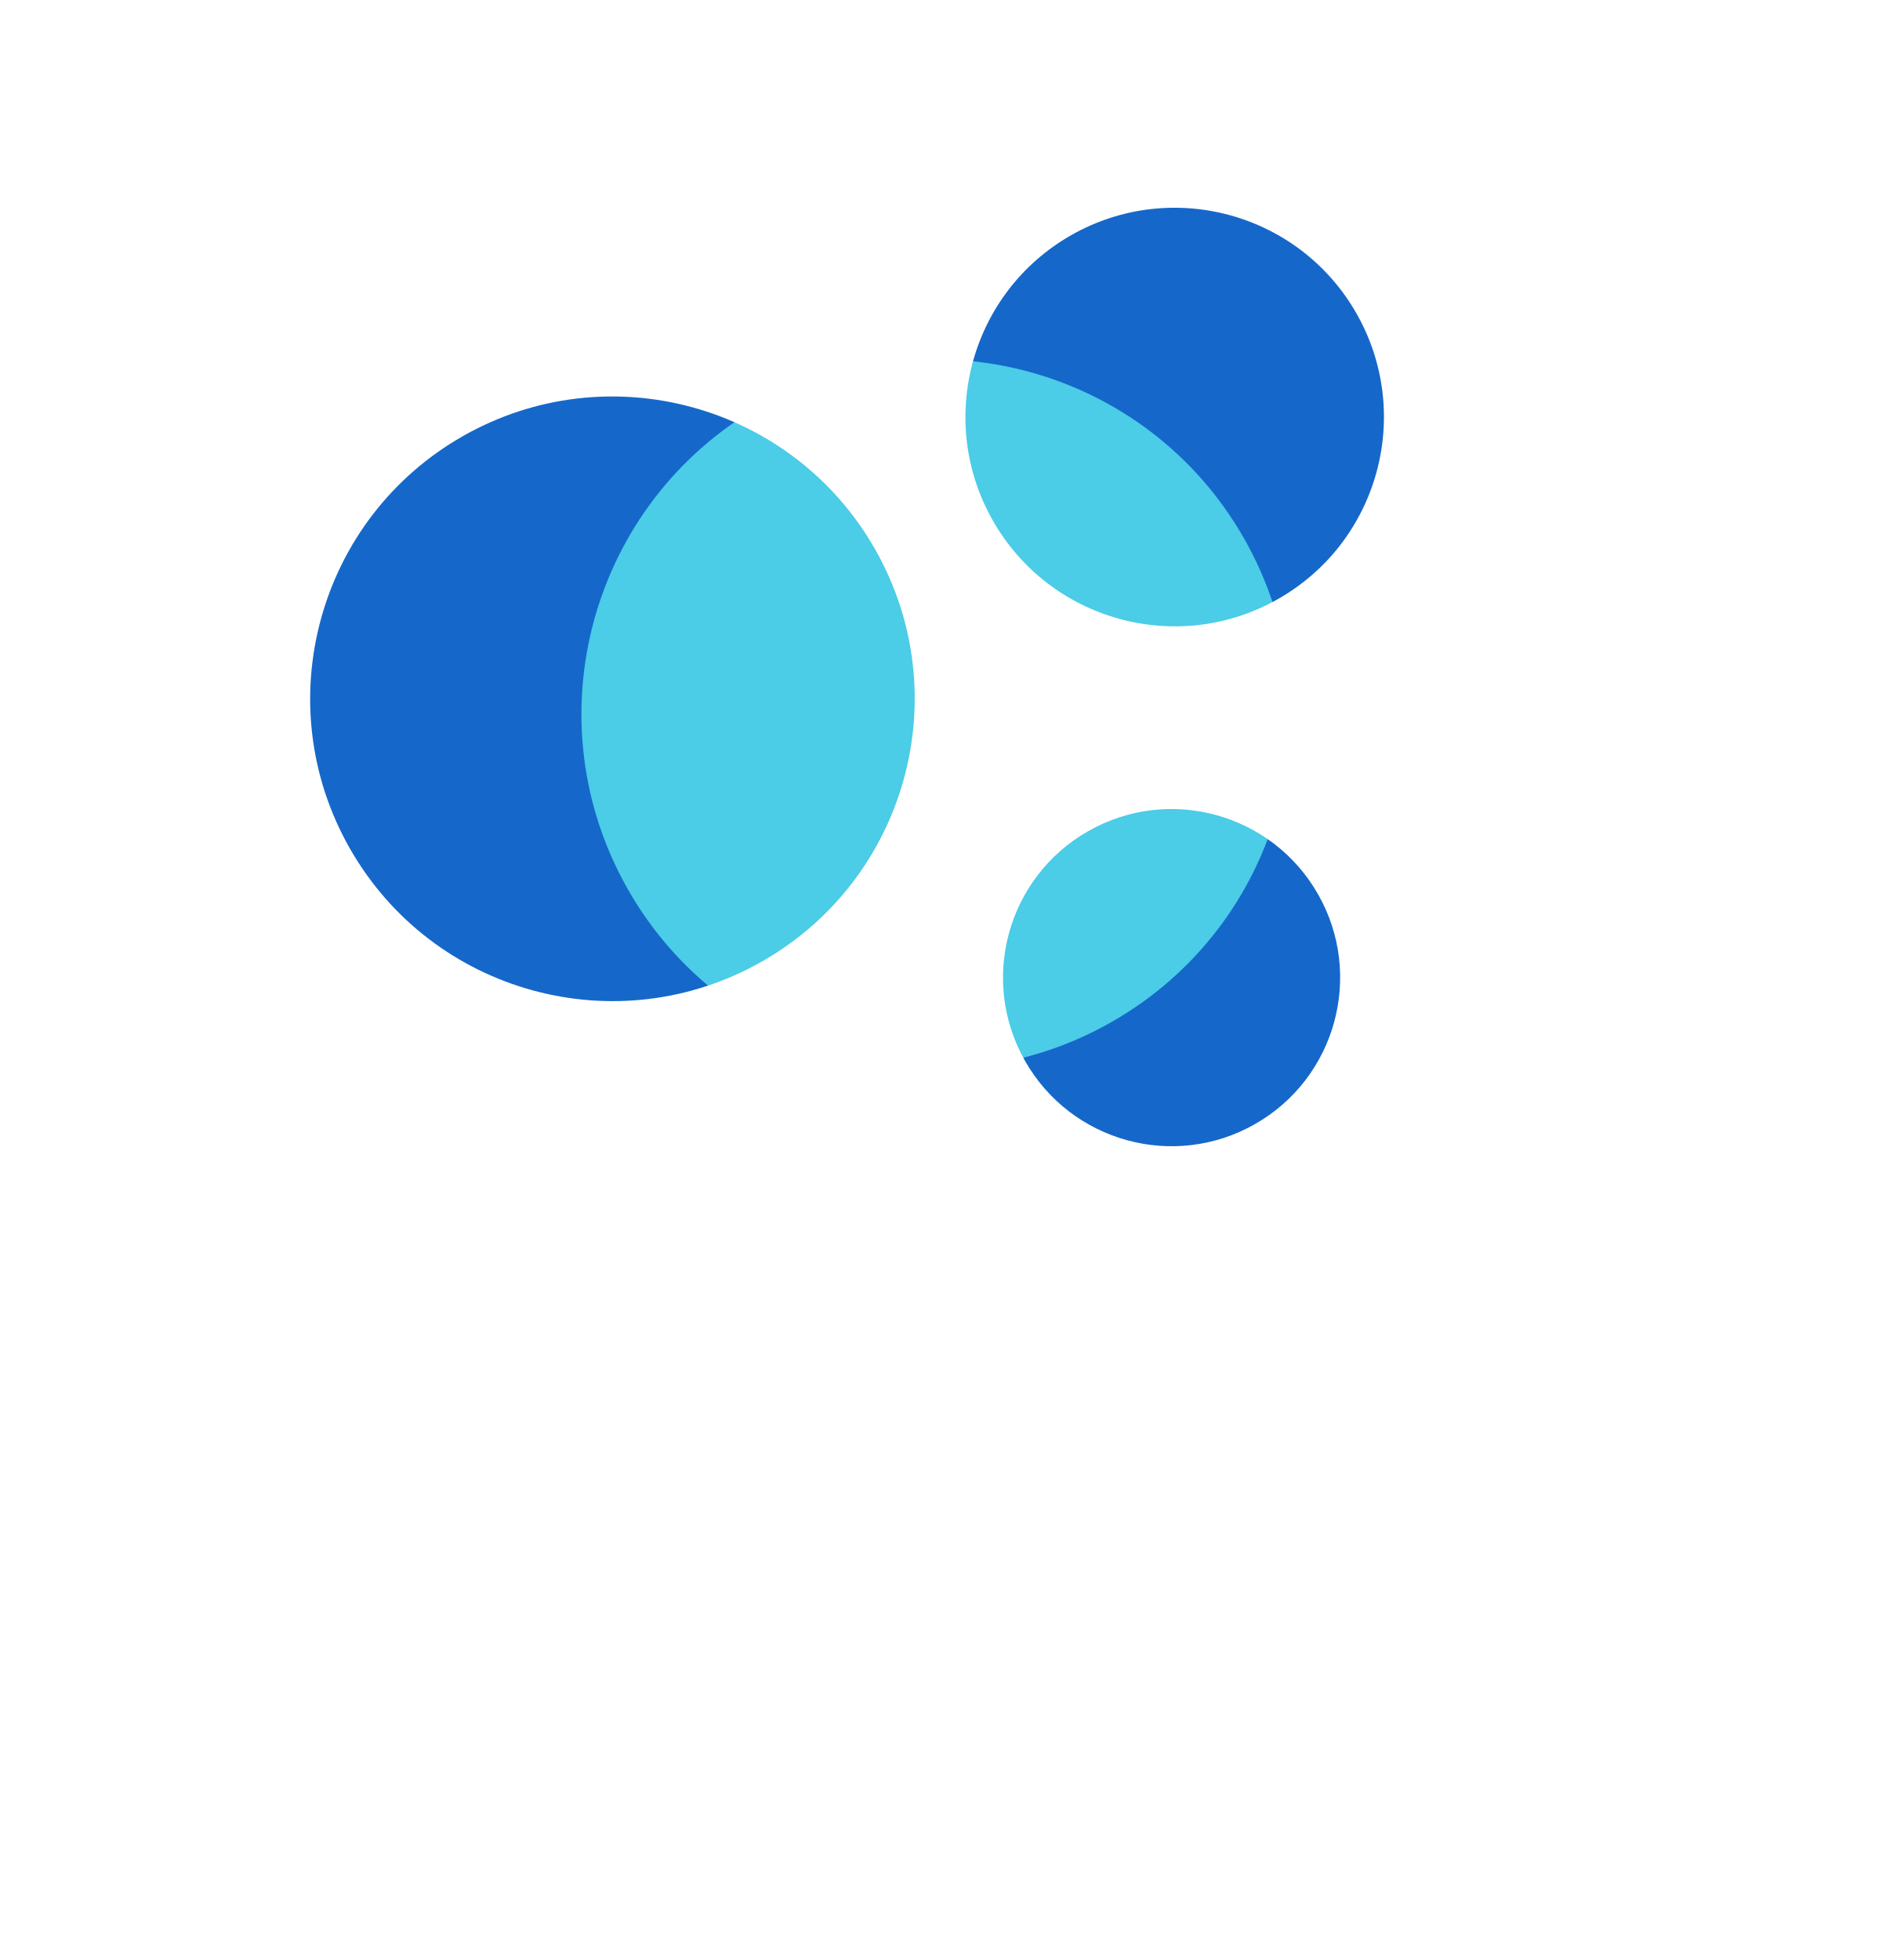
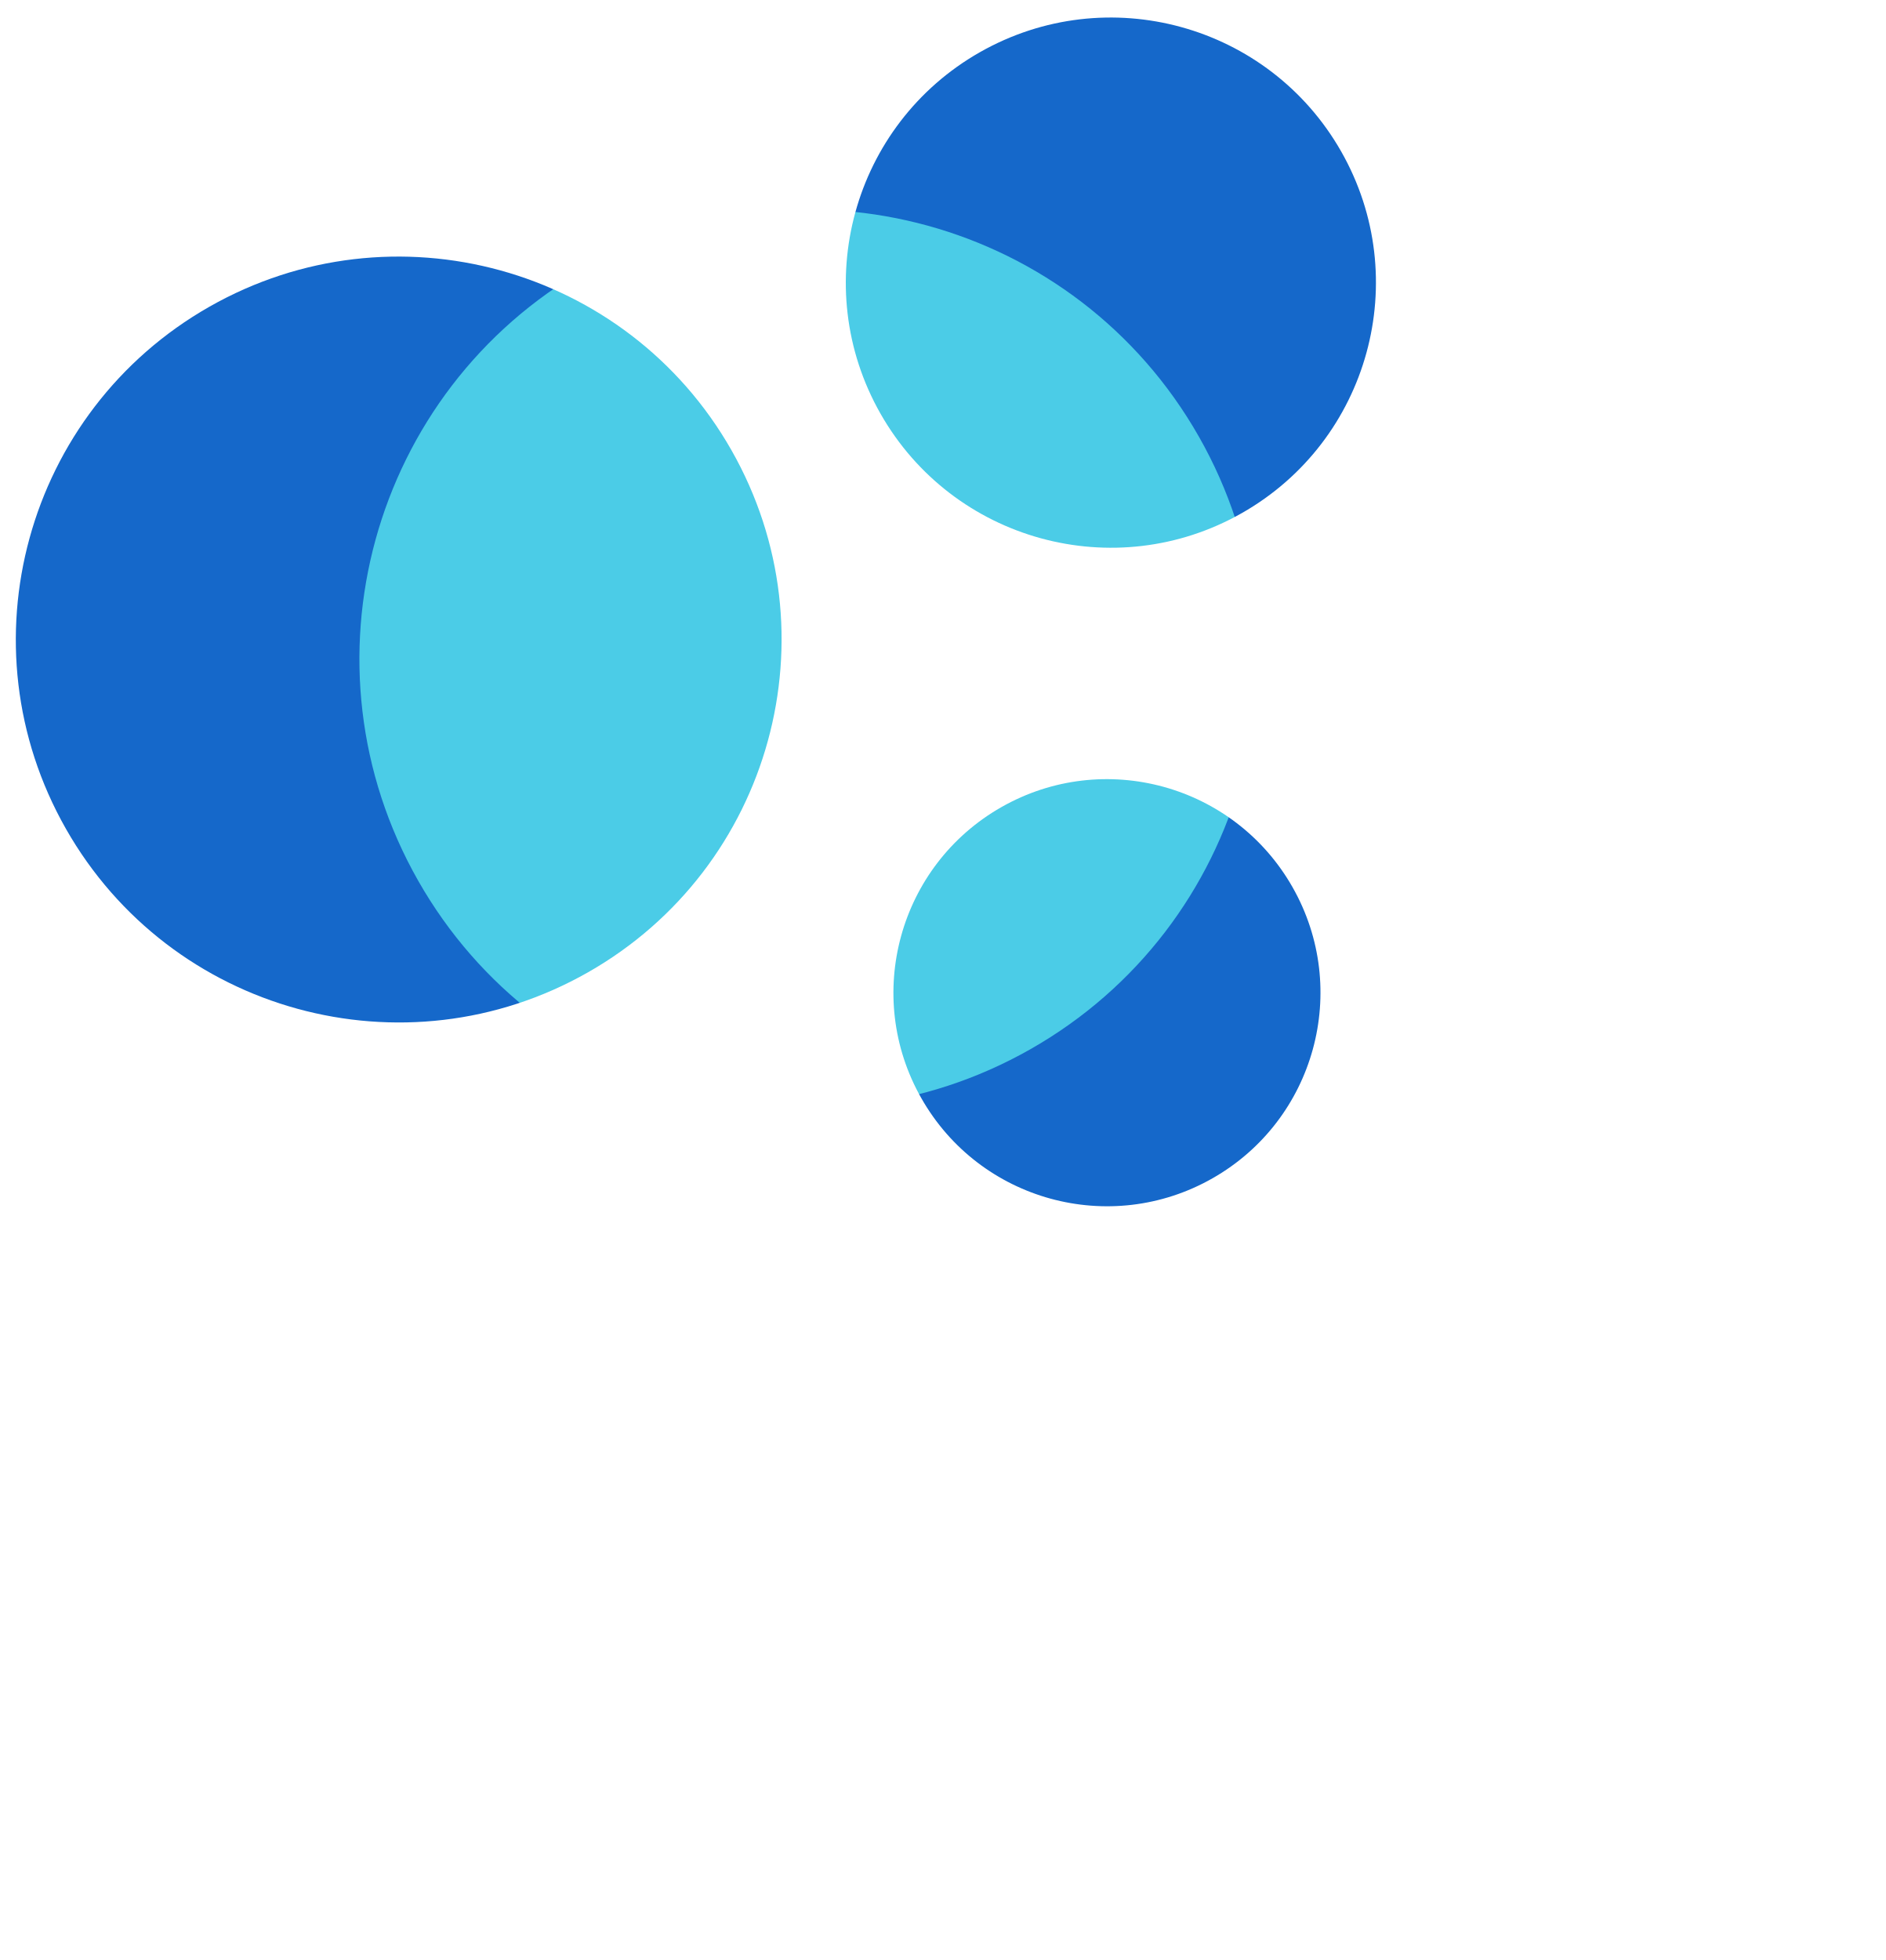
- <svg xmlns="http://www.w3.org/2000/svg" width="76" height="79" viewBox="0 0 76 79" fill="none">
+ <svg xmlns="http://www.w3.org/2000/svg" width="76" height="79" viewBox="12 9 60 60" fill="none">
  <mask id="mask0" mask-type="alpha" maskUnits="userSpaceOnUse" x="8" y="0" width="60" height="59">
    <path d="M30.713 38.756C24.865 42.083 17.427 40.039 14.099 34.191C10.772 28.342 12.816 20.904 18.664 17.576C24.513 14.249 31.951 16.293 35.279 22.141C38.606 27.99 36.562 35.428 30.713 38.756Z" fill="black" />
    <path d="M51.526 24.141C47.477 26.444 42.327 25.029 40.023 20.98C37.72 16.931 39.135 11.782 43.184 9.478C47.233 7.175 52.382 8.59 54.686 12.639C56.989 16.688 55.574 21.837 51.526 24.141Z" fill="black" />
    <path d="M50.589 45.31C47.328 47.166 43.179 46.026 41.324 42.764C39.468 39.503 40.608 35.355 43.87 33.499C47.131 31.643 51.279 32.783 53.135 36.045C54.991 39.306 53.851 43.455 50.589 45.31Z" fill="black" />
  </mask>
  <g mask="url(#mask0)">
    <circle cx="37.325" cy="29.753" r="32.567" transform="rotate(60.3636 37.3254 29.7526)" fill="#1568CA" />
    <circle cx="37.733" cy="28.777" r="14.292" transform="rotate(60.3636 37.7334 28.7767)" fill="#4BCCE7" />
  </g>
</svg>
